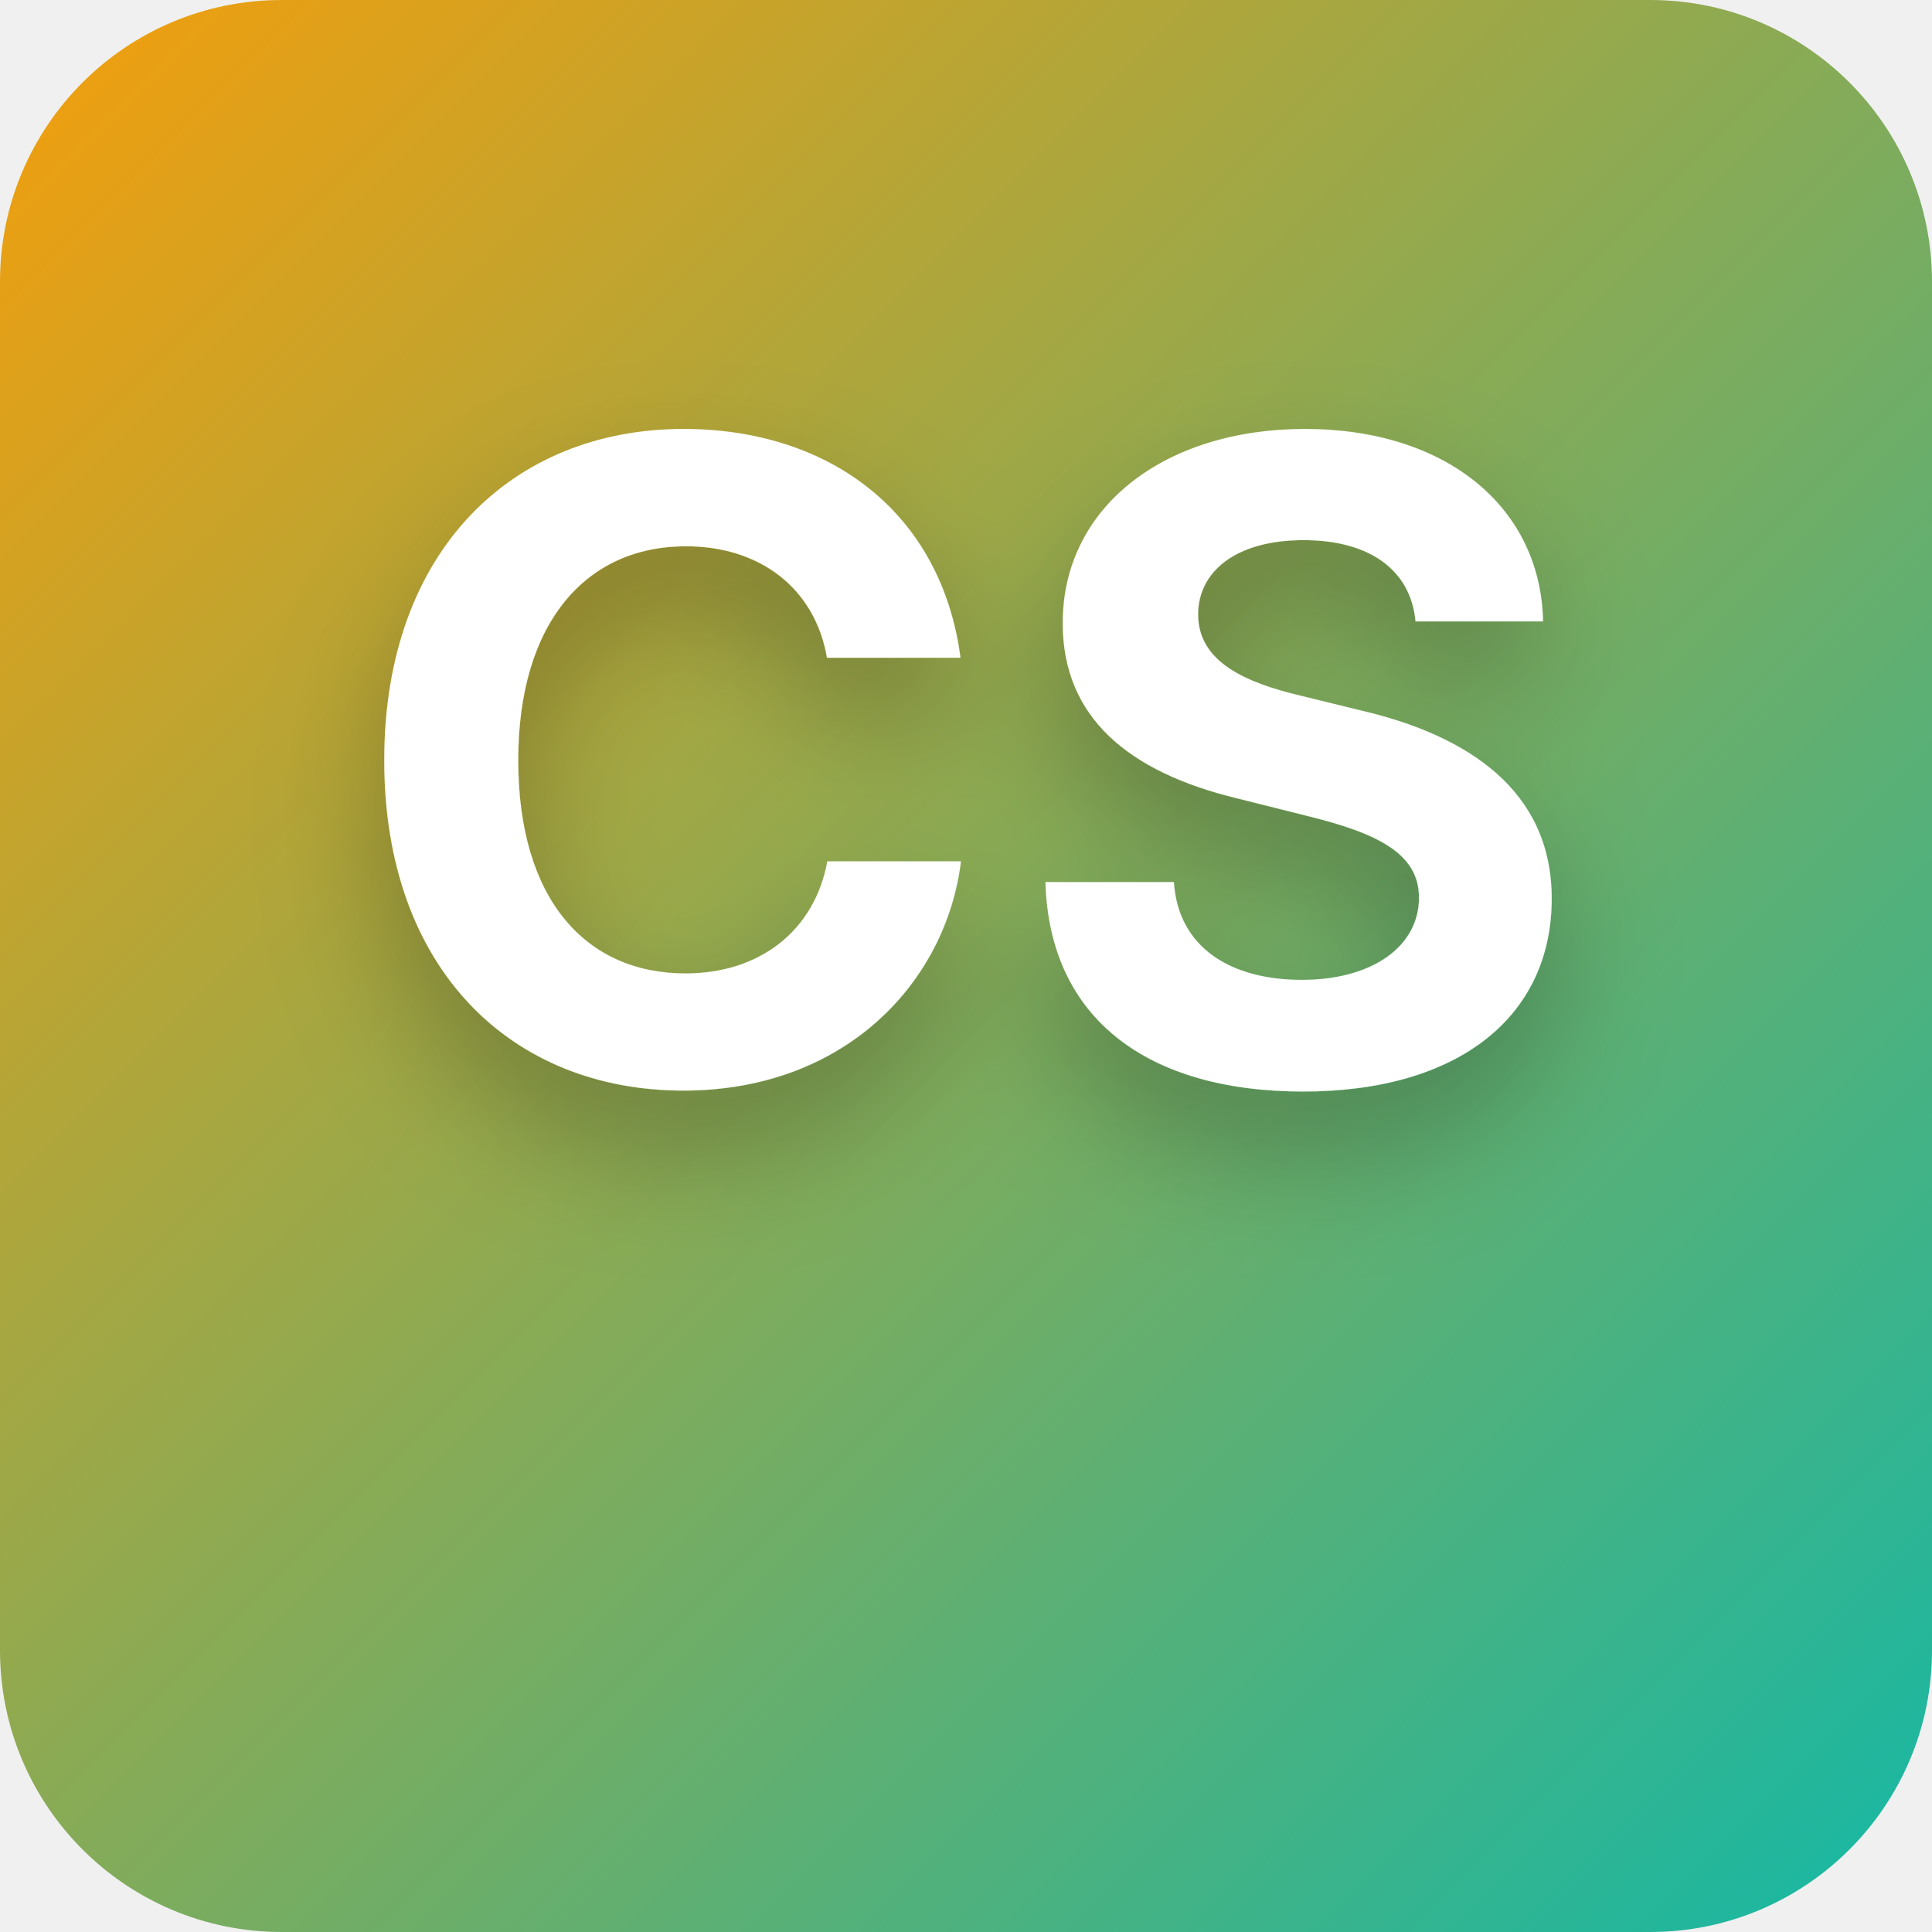
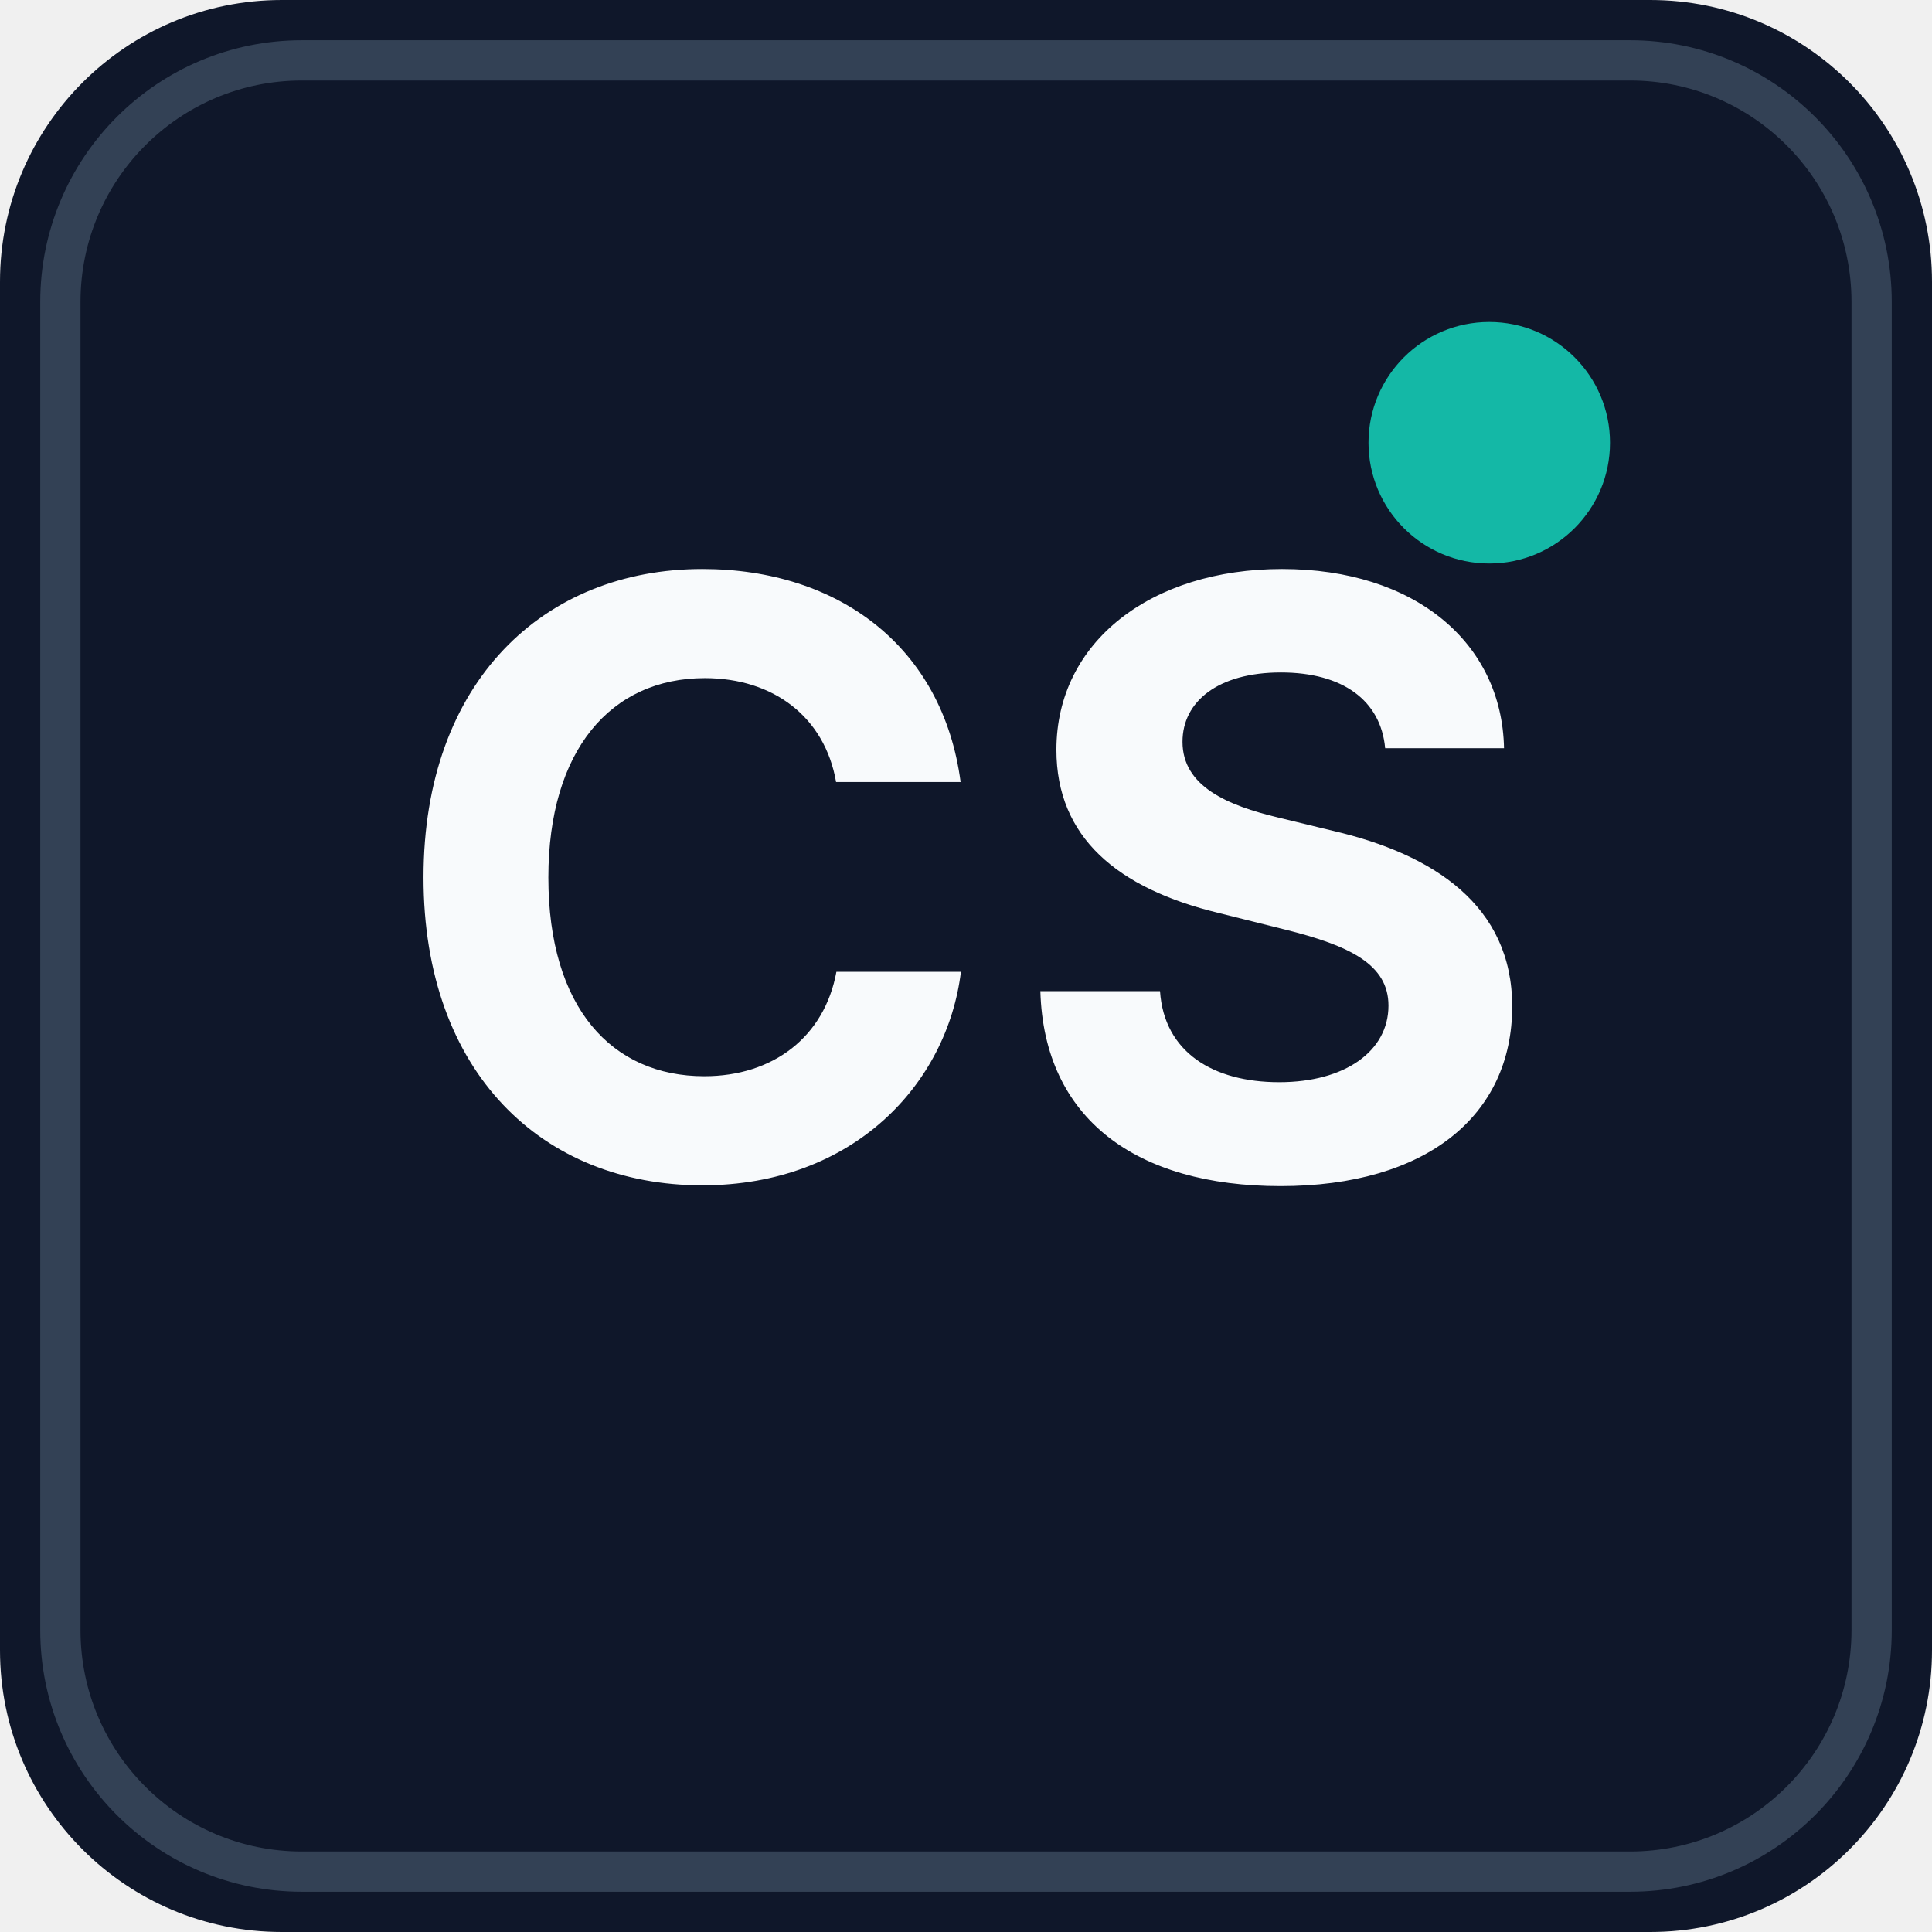
- <svg xmlns="http://www.w3.org/2000/svg" width="192" height="192" viewBox="0 0 192 192" fill="none" role="img" aria-label="Chijun Sima">
-   <defs>
-     <linearGradient id="bg" x1="0" y1="0" x2="192" y2="192" gradientUnits="userSpaceOnUse">
-       <stop offset="0" stop-color="#f59e0b" />
-       <stop offset="1" stop-color="#14b8a6" />
-     </linearGradient>
-     <filter id="shadow" x="-20" y="-20" width="232" height="232" color-interpolation-filters="sRGB">
-       <feDropShadow dx="0" dy="6" stdDeviation="6" flood-color="#0c0a09" flood-opacity="0.25" />
-     </filter>
-   </defs>
-   <rect width="192" height="192" rx="28" fill="url(#bg)" />
-   <g filter="url(#shadow)">
-     <text x="50%" y="56%" text-anchor="middle" fill="#ffffff" font-family="Inter, system-ui, -apple-system, sans-serif" font-size="88" font-weight="700" letter-spacing="1">CS</text>
-   </g>
+ <svg xmlns="http://www.w3.org/2000/svg" width="192" height="192" viewBox="0 0 192 192" fill="none" role="img" aria-label="Chijun Sima logo">
+   <rect width="192" height="192" rx="28" fill="#0f172a" />
+   <rect x="6" y="6" width="180" height="180" rx="24" fill="none" stroke="#334155" stroke-width="4" />
+   <text x="96" y="117" text-anchor="middle" fill="#f8fafc" font-family="Inter, system-ui, -apple-system, Segoe UI, Roboto, Arial, sans-serif" font-size="82" font-weight="700" letter-spacing="1">
+     CS
+   </text>
+   <circle cx="148" cy="44" r="12" fill="#14b8a6" />
</svg>
